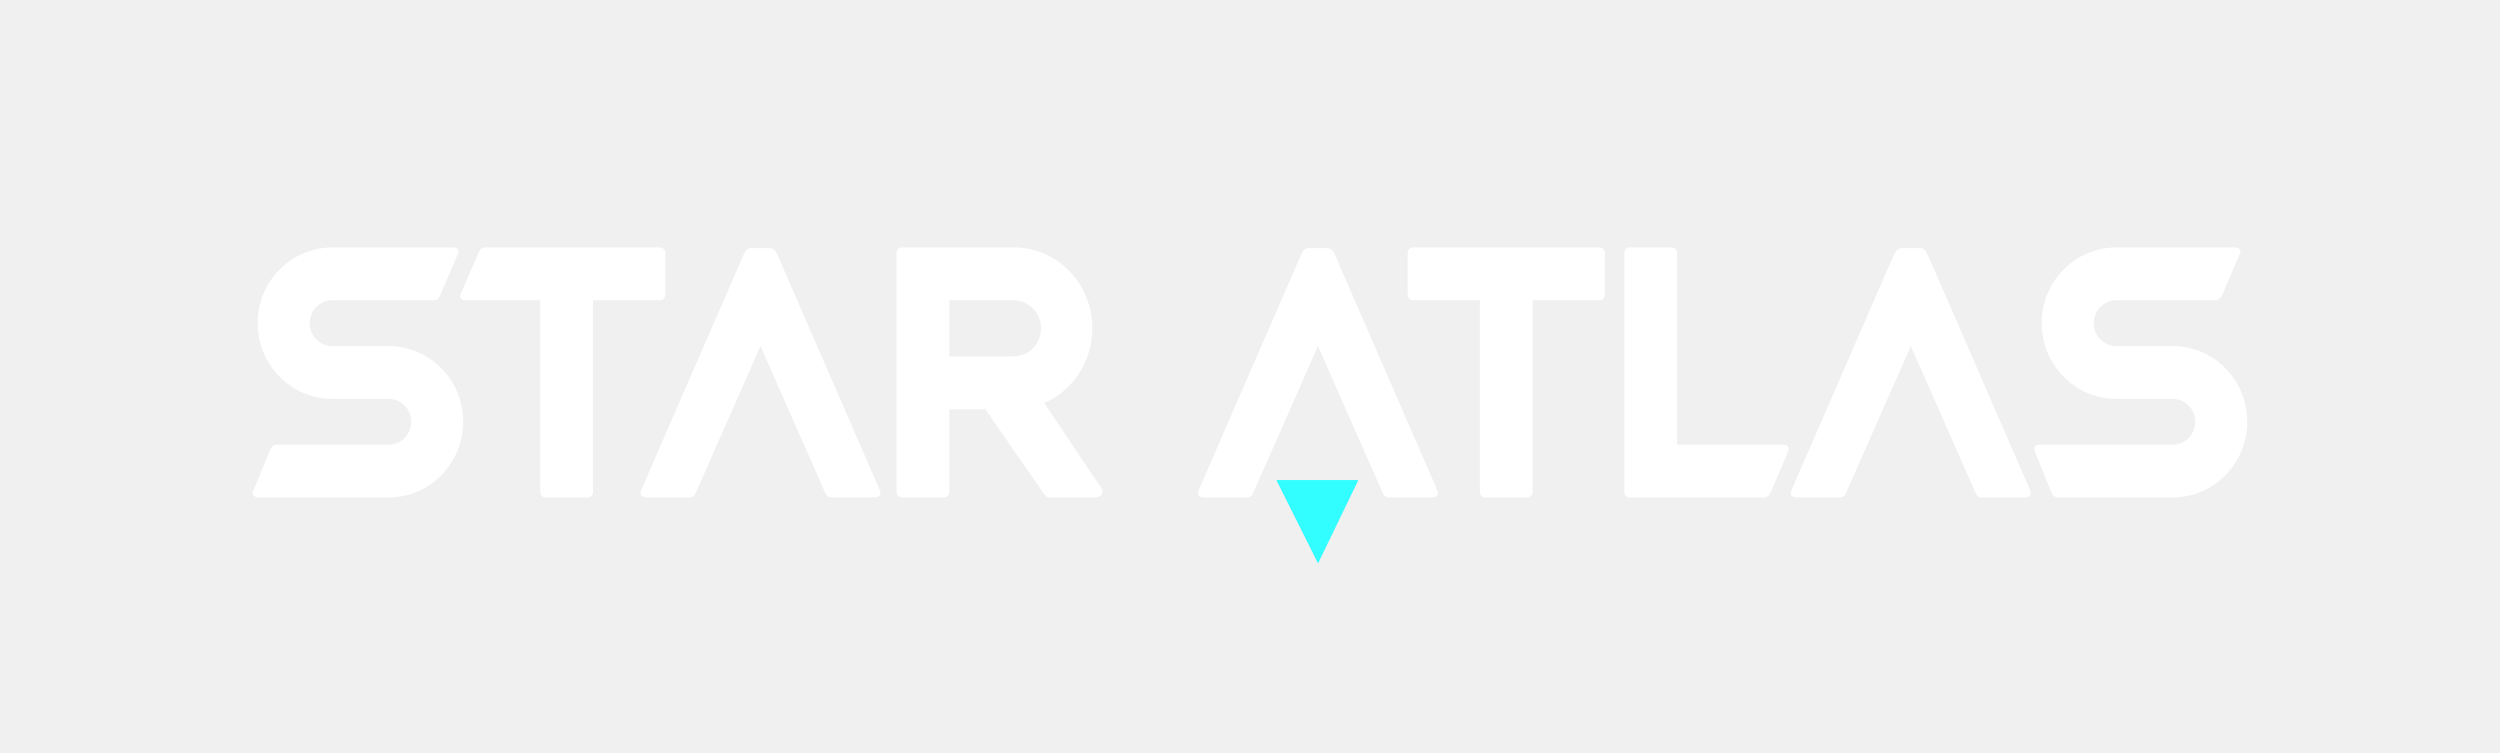
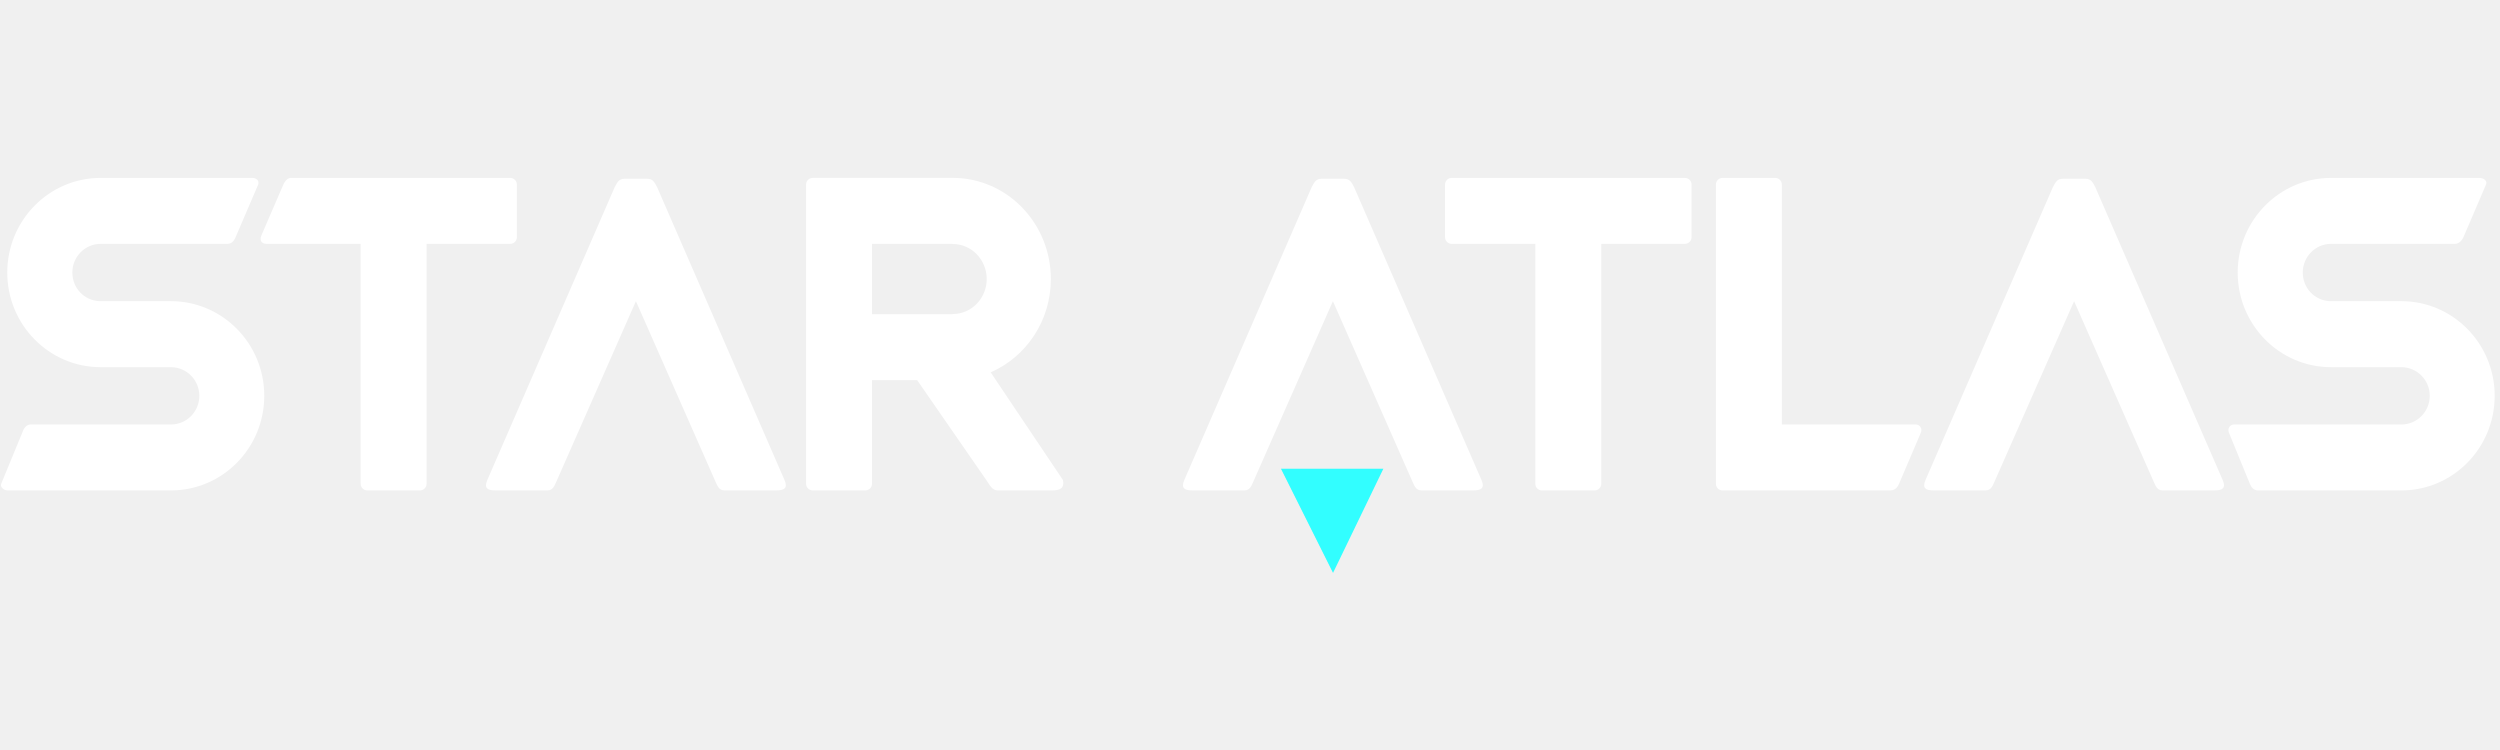
- <svg xmlns="http://www.w3.org/2000/svg" width="864px" height="260px" viewBox="0 0 864 260" version="1.1">
-   <g id="Logo" stroke="none" stroke-width="1" fill="none" fill-rule="evenodd">
-     <path d="M731.349,103.756 C727.06,103.784 723.585,107.324 723.585,111.68 C723.585,115.94 726.908,119.42 731.067,119.597 L750.84,119.6 L750.84,119.597 C765.079,119.597 776.64,131.319 776.64,145.757 C776.64,160.155 765.144,171.851 750.96,171.917 L711.284,171.92 C710.026,171.92 709.396,171.094 708.96,170.076 L703.2,156.004 C702.661,154.746 703.546,153.68 704.564,153.68 L750.96,153.68 C755.236,153.615 758.689,150.109 758.689,145.757 C758.689,141.405 755.236,137.905 750.96,137.84 L731.4,137.84 C717.161,137.84 705.6,126.118 705.6,111.68 C705.6,97.242 717.161,85.52 731.4,85.52 L772.396,85.52 C773.654,85.52 774.676,86.346 774.24,87.364 L768,101.916 C767.579,102.897 766.694,103.76 765.676,103.76 L731.4,103.756 L731.349,103.756" id="Fill-1" fill="#FFFFFF" />
-     <path d="M455.489,119.6 L433.688,169.041 C432.968,170.626 432.594,171.912 431.009,171.912 L416.609,171.918 C414.544,171.918 413.406,171.351 414.409,169.047 L449.62,88.095 C450.34,86.75 450.787,85.76 452.372,85.76 L458.607,85.76 C460.191,85.76 460.638,86.75 461.358,88.095 L496.57,169.047 C497.572,171.351 496.434,171.918 494.369,171.918 L479.969,171.912 C478.384,171.912 478.01,170.626 477.29,169.041 L455.489,119.6" id="Fill-2" fill="#FFFFFF" />
-     <path d="M563.204,171.92 C562.186,171.92 561.36,171.094 561.36,170.076 L561.36,87.364 C561.36,86.346 562.186,85.52 563.204,85.52 L577.756,85.52 C578.774,85.52 579.6,86.346 579.6,87.364 L579.6,153.68 L616.636,153.68 C617.654,153.68 618.56,154.746 618,156.004 L612,170.076 C611.44,171.334 610.694,171.92 609.436,171.92 L563.204,171.92" id="Fill-3" fill="#FFFFFF" />
-     <path d="M511.44,103.76 L488.324,103.76 C487.306,103.76 486.48,102.934 486.48,101.916 L486.48,87.364 C486.48,86.346 487.306,85.52 488.324,85.52 L552.796,85.52 C553.814,85.52 554.64,86.346 554.64,87.364 L554.64,101.916 C554.64,102.934 553.814,103.76 552.796,103.76 L529.68,103.76 L529.68,170.076 C529.68,171.094 528.854,171.92 527.836,171.92 L513.284,171.92 C512.266,171.92 511.44,171.094 511.44,170.076 L511.44,103.76" id="Fill-4" fill="#FFFFFF" />
-     <path d="M660.378,119.6 L638.577,169.041 C637.857,170.626 637.483,171.912 635.898,171.912 L621.498,171.918 C619.434,171.918 618.295,171.351 619.298,169.047 L654.509,88.095 C655.229,86.75 655.676,85.76 657.261,85.76 L663.496,85.76 C665.081,85.76 665.528,86.75 666.248,88.095 L701.459,169.047 C702.462,171.351 701.323,171.918 699.258,171.918 L684.858,171.912 C683.274,171.912 682.9,170.626 682.18,169.041 L660.378,119.6" id="Fill-5" fill="#FFFFFF" />
-     <path d="M311.684,85.52 L350.4,85.52 C365.368,85.52 377.52,98.048 377.52,113.48 C377.52,125.083 370.65,135.045 360.879,139.273 L380.858,169.047 C381.338,171.351 380.002,171.918 377.938,171.918 L362.818,171.912 C361.233,171.912 360.619,170.386 359.659,169.041 L340.559,141.44 L328.08,141.44 L328.08,170.076 C328.08,171.094 327.254,171.92 326.236,171.92 L311.684,171.92 C310.666,171.92 309.84,171.094 309.84,170.076 L309.84,87.364 C309.84,86.346 310.666,85.52 311.684,85.52 Z M350.4,103.76 L328.08,103.76 L328.08,123.2 L350.4,123.2 L350.4,123.157 C355.581,123.157 359.787,118.821 359.787,113.48 C359.787,108.139 355.581,103.803 350.4,103.803 L350.4,103.76 L350.4,103.76 Z" id="Fill-6" fill="#FFFFFF" />
-     <path d="M262.826,119.6 L241.025,169.041 C240.305,170.626 239.931,171.912 238.346,171.912 L223.946,171.918 C221.881,171.918 220.743,171.351 221.746,169.047 L256.957,88.095 C257.677,86.75 258.124,85.76 259.709,85.76 L265.943,85.76 C267.528,85.76 267.975,86.75 268.695,88.095 L303.907,169.047 C304.909,171.351 303.771,171.918 301.706,171.918 L287.306,171.912 C285.721,171.912 285.347,170.626 284.627,169.041 L262.826,119.6" id="Fill-7" fill="#FFFFFF" />
-     <path d="M186.72,103.76 L160.724,103.76 C159.466,103.76 158.662,102.934 159.283,101.436 L165.36,87.364 C165.66,86.637 166.426,85.52 167.444,85.52 L228.076,85.52 C229.094,85.52 229.92,86.346 229.92,87.364 L229.92,101.916 C229.92,102.934 229.094,103.76 228.076,103.76 L204.96,103.76 L204.96,170.076 C204.96,171.094 204.134,171.92 203.116,171.92 L188.564,171.92 C187.546,171.92 186.72,171.094 186.72,170.076 L186.72,103.76" id="Fill-8" fill="#FFFFFF" />
-     <path d="M114.789,103.756 C110.5,103.784 107.025,107.324 107.025,111.68 C107.025,115.94 110.348,119.42 114.507,119.597 L134.28,119.6 L134.28,119.597 C148.519,119.597 160.08,131.319 160.08,145.757 C160.08,160.155 148.584,171.851 134.4,171.917 L89.204,171.92 C87.946,171.92 87.027,170.854 87.36,170.076 L93.36,155.524 C93.591,154.72 94.426,153.68 95.444,153.68 L134.4,153.68 C138.676,153.615 142.129,150.109 142.129,145.757 C142.129,141.405 138.676,137.905 134.4,137.84 L114.84,137.84 C100.601,137.84 89.04,126.118 89.04,111.68 C89.04,97.242 100.601,85.52 114.84,85.52 L156.796,85.52 C157.814,85.52 158.778,86.227 158.4,87.364 L152.16,101.916 C151.624,103.215 150.854,103.76 149.836,103.76 L114.84,103.756 L114.789,103.756" id="Fill-9" fill="#FFFFFF" />
-     <polyline id="Fill-10" fill="#32FEFF" points="455.52 194.72 441.12 165.92 469.44 165.92 455.52 194.72" />
+ <svg xmlns="http://www.w3.org/2000/svg" id="Layer_1" version="1.1" viewBox="0 0 691.08 207.27">
+   <defs>
+     <style>
+       .st0 {
+         fill: #fff;
+       }
+ 
+       .st0, .st1 {
+         fill-rule: evenodd;
+       }
+ 
+       .st1 {
+         fill: #32feff;
+       }
+     </style>
+   </defs>
+   <g id="Logo">
+     <path id="Fill-1" class="st0" d="M644.32,67.41c-4.29.03-7.76,3.57-7.76,7.92s3.32,7.74,7.48,7.92h19.77s0,0,0,0c14.24,0,25.8,11.72,25.8,26.16s-11.5,26.09-25.68,26.16h-39.68c-1.26,0-1.89-.82-2.32-1.84l-5.76-14.07c-.54-1.26.35-2.32,1.36-2.32h46.4c4.28-.06,7.73-3.57,7.73-7.92s-3.45-7.85-7.73-7.92h-19.56c-14.24,0-25.8-11.72-25.8-26.16s11.56-26.16,25.8-26.16h41c1.26,0,2.28.83,1.84,1.84l-6.24,14.55c-.42.98-1.31,1.84-2.32,1.84h-34.28s-.05,0-.05,0" />
+     <path id="Fill-2" class="st0" d="M368.46,83.25l-21.8,49.44c-.72,1.59-1.09,2.87-2.68,2.87h-14.4c-2.07,0-3.2-.56-2.2-2.87l35.21-80.95c.72-1.35,1.17-2.33,2.75-2.33h6.23c1.58,0,2.03.99,2.75,2.33l35.21,80.95c1,2.3-.14,2.87-2.2,2.87h-14.4c-1.58,0-1.96-1.29-2.68-2.88l-21.8-49.44" />
+     <path id="Fill-3" class="st0" d="M476.17,135.57c-1.02,0-1.84-.83-1.84-1.84V51.02c0-1.02.83-1.84,1.84-1.84h14.55c1.02,0,1.84.83,1.84,1.84v66.32h37.04c1.02,0,1.92,1.07,1.36,2.32l-6,14.07c-.56,1.26-1.31,1.84-2.56,1.84h-46.23" />
+     <path id="Fill-4" class="st0" d="M424.41,67.41h-23.12c-1.02,0-1.84-.83-1.84-1.84v-14.55c0-1.02.83-1.84,1.84-1.84h64.47c1.02,0,1.84.83,1.84,1.84v14.55c0,1.02-.83,1.84-1.84,1.84h-23.12v66.32c0,1.02-.83,1.84-1.84,1.84h-14.55c-1.02,0-1.84-.83-1.84-1.84v-66.32" />
+     <path id="Fill-5" class="st0" d="M573.35,83.25l-21.8,49.44c-.72,1.59-1.09,2.87-2.68,2.87h-14.4c-2.06,0-3.2-.56-2.2-2.87l35.21-80.95c.72-1.35,1.17-2.33,2.75-2.33h6.23c1.59,0,2.03.99,2.75,2.33l35.21,80.95c1,2.3-.14,2.87-2.2,2.87h-14.4c-1.58,0-1.96-1.29-2.68-2.88l-21.8-49.44" />
+     <path id="Fill-6" class="st0" d="M224.65,49.17h38.72c14.97,0,27.12,12.53,27.12,27.96,0,11.6-6.87,21.56-16.64,25.79l19.98,29.77c.48,2.3-.86,2.87-2.92,2.87h-15.12c-1.58,0-2.2-1.53-3.16-2.88l-19.1-27.6h-12.48v28.64c0,1.02-.83,1.84-1.84,1.84h-14.55c-1.02,0-1.84-.83-1.84-1.84V51.02c0-1.02.83-1.84,1.84-1.84ZM263.37,67.41h-22.32v19.44h22.32v-.04c5.18,0,9.39-4.34,9.39-9.68s-4.21-9.68-9.39-9.68v-.04h0Z" />
+     <path id="Fill-7" class="st0" d="M175.79,83.25l-21.8,49.44c-.72,1.59-1.09,2.87-2.68,2.87h-14.4c-2.07,0-3.2-.56-2.2-2.87l35.21-80.95c.72-1.35,1.17-2.33,2.75-2.33h6.23c1.59,0,2.03.99,2.75,2.33l35.21,80.95c1,2.3-.14,2.87-2.2,2.87h-14.4c-1.58,0-1.96-1.29-2.68-2.88l-21.8-49.44" />
+     <path id="Fill-8" class="st0" d="M99.69,67.41h-26c-1.26,0-2.06-.83-1.44-2.32l6.08-14.07c.3-.73,1.07-1.84,2.08-1.84h60.63c1.02,0,1.84.83,1.84,1.84v14.55c0,1.02-.83,1.84-1.84,1.84h-23.12v66.32c0,1.02-.83,1.84-1.84,1.84h-14.55c-1.02,0-1.84-.83-1.84-1.84v-66.32" />
+     <path id="Fill-9" class="st0" d="M27.76,67.41c-4.29.03-7.76,3.57-7.76,7.92s3.32,7.74,7.48,7.92h19.77s0,0,0,0c14.24,0,25.8,11.72,25.8,26.16s-11.5,26.09-25.68,26.16H2.17c-1.26,0-2.18-1.06-1.84-1.84l6-14.55c.23-.8,1.07-1.84,2.08-1.84h38.96c4.28-.06,7.73-3.57,7.73-7.92s-3.45-7.85-7.73-7.92h-19.56c-14.24,0-25.8-11.72-25.8-26.16s11.56-26.16,25.8-26.16h41.96c1.02,0,1.98.71,1.6,1.84l-6.24,14.55c-.54,1.3-1.31,1.84-2.32,1.84H27.81s-.05,0-.05,0" />
+     <polyline id="Fill-10" class="st1" points="368.49 158.37 354.09 129.57 382.41 129.57 368.49 158.37" />
  </g>
</svg>
